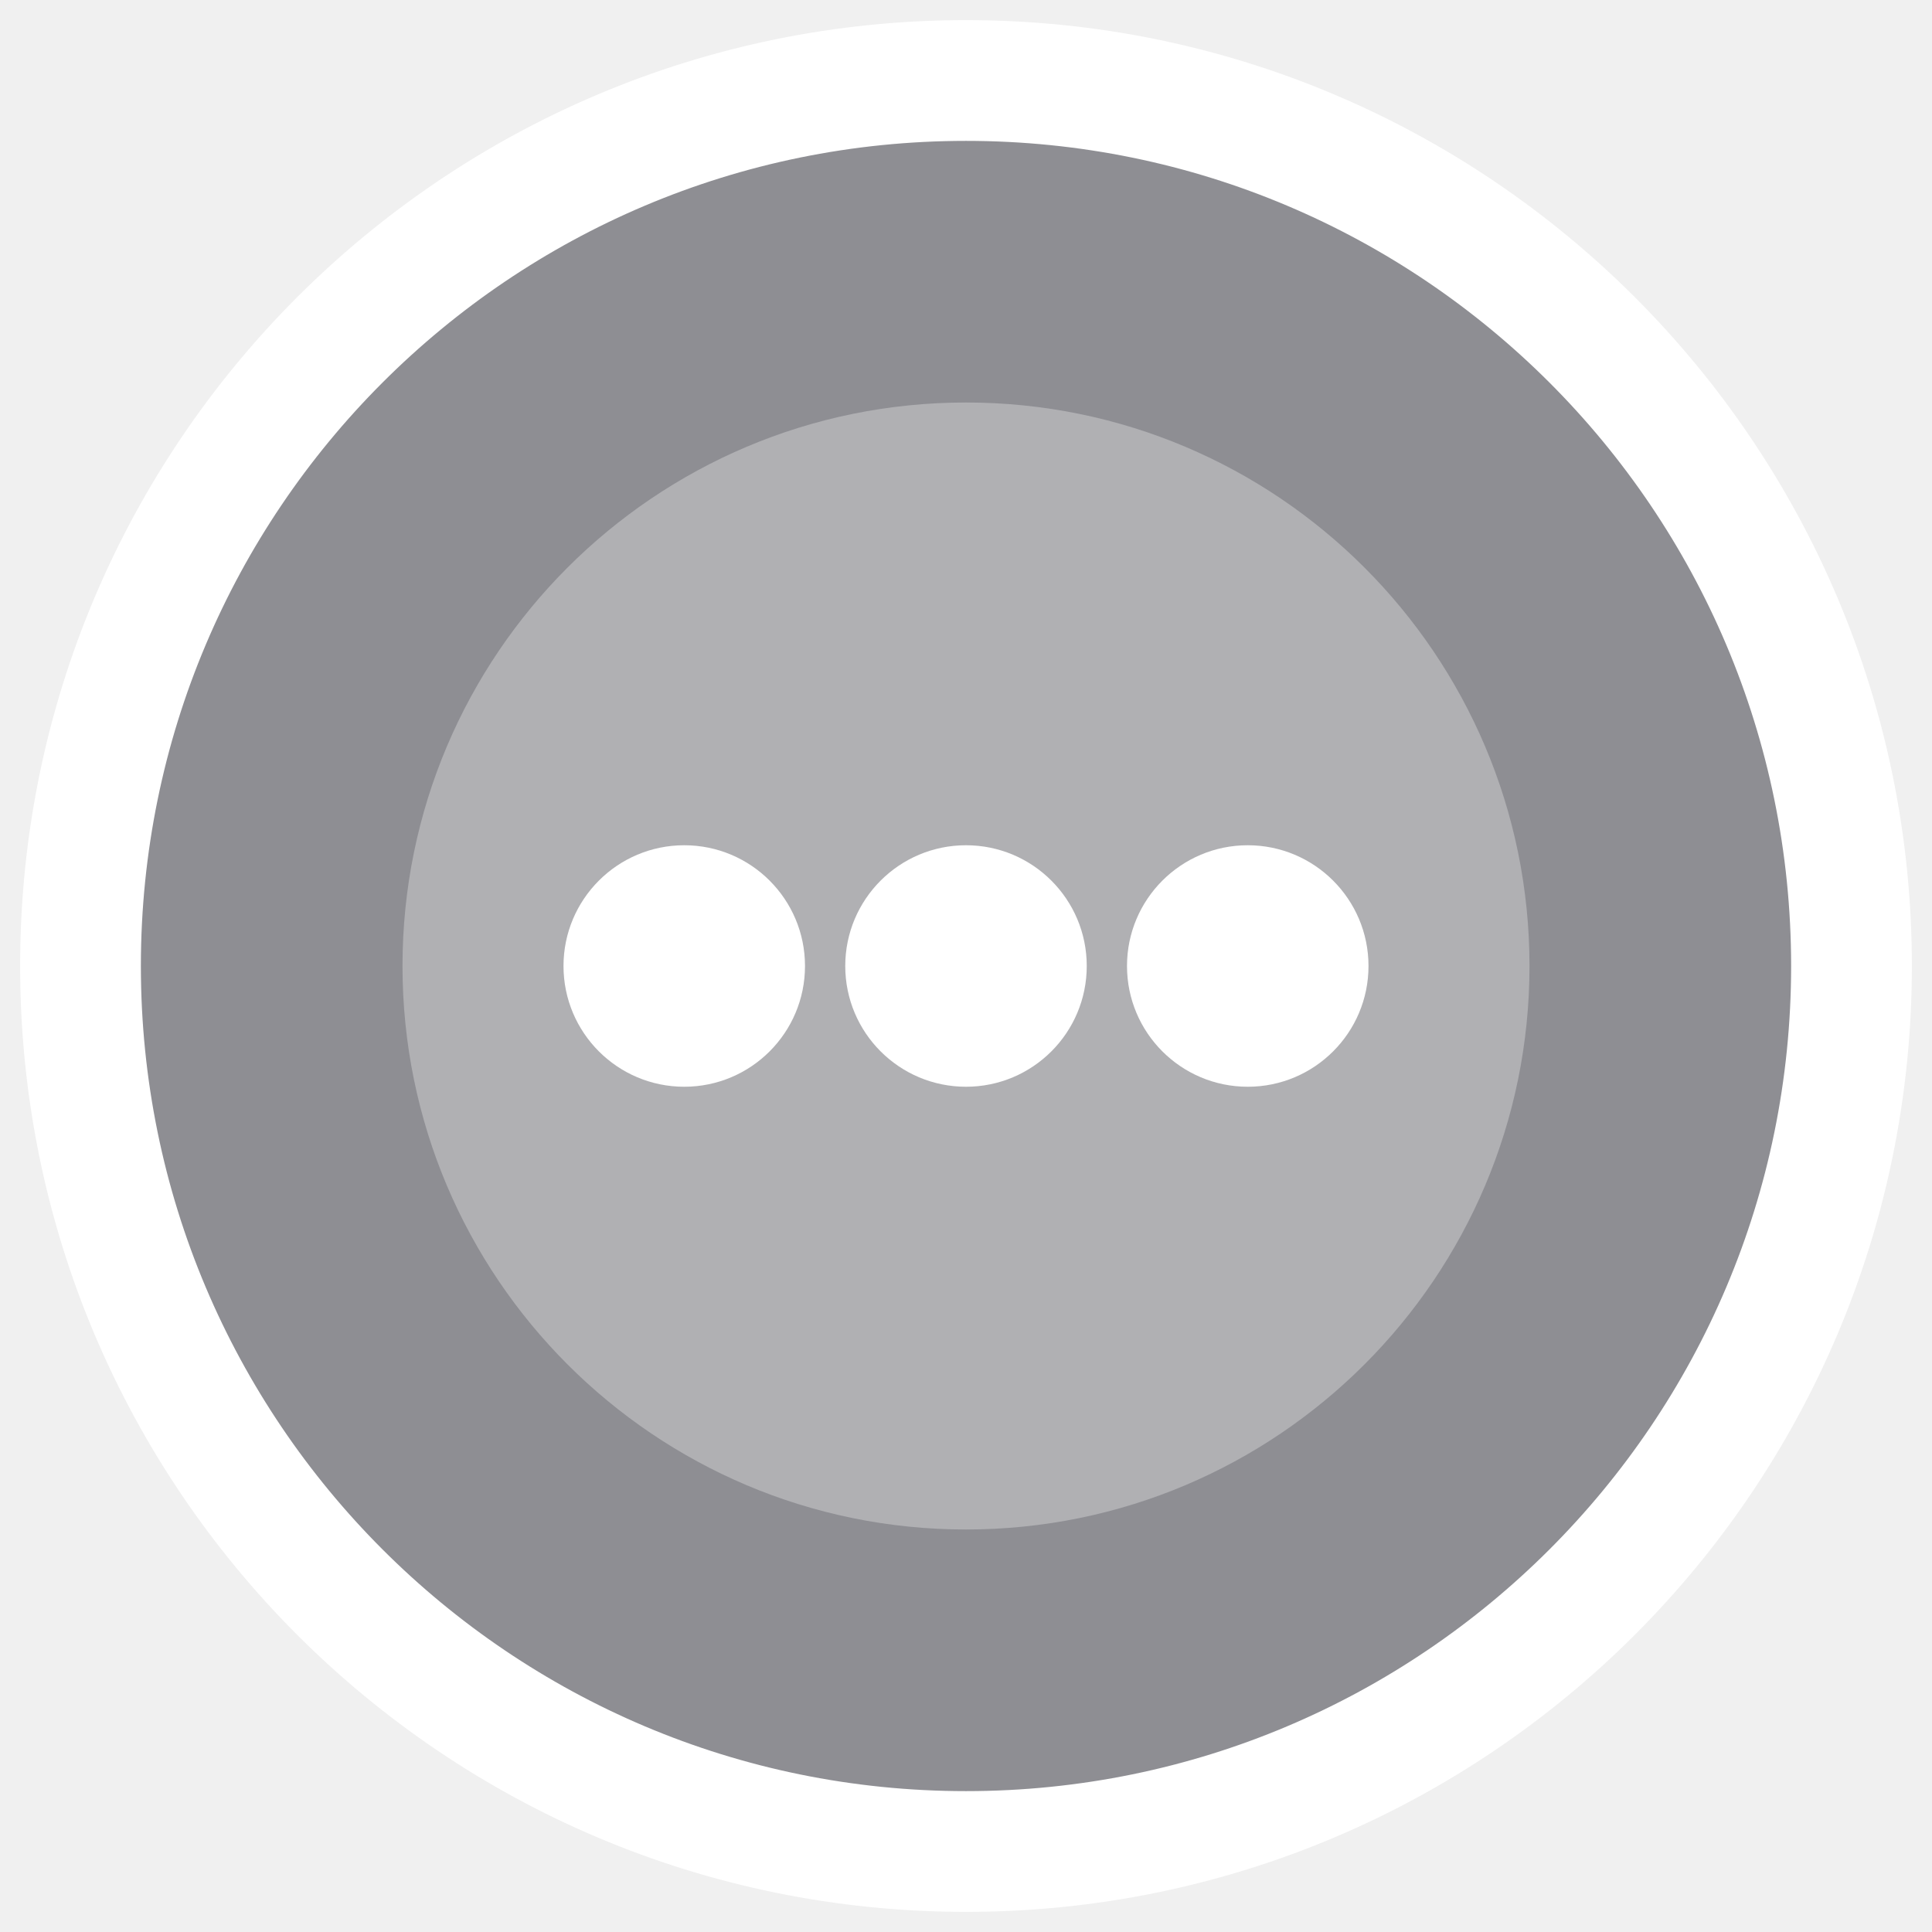
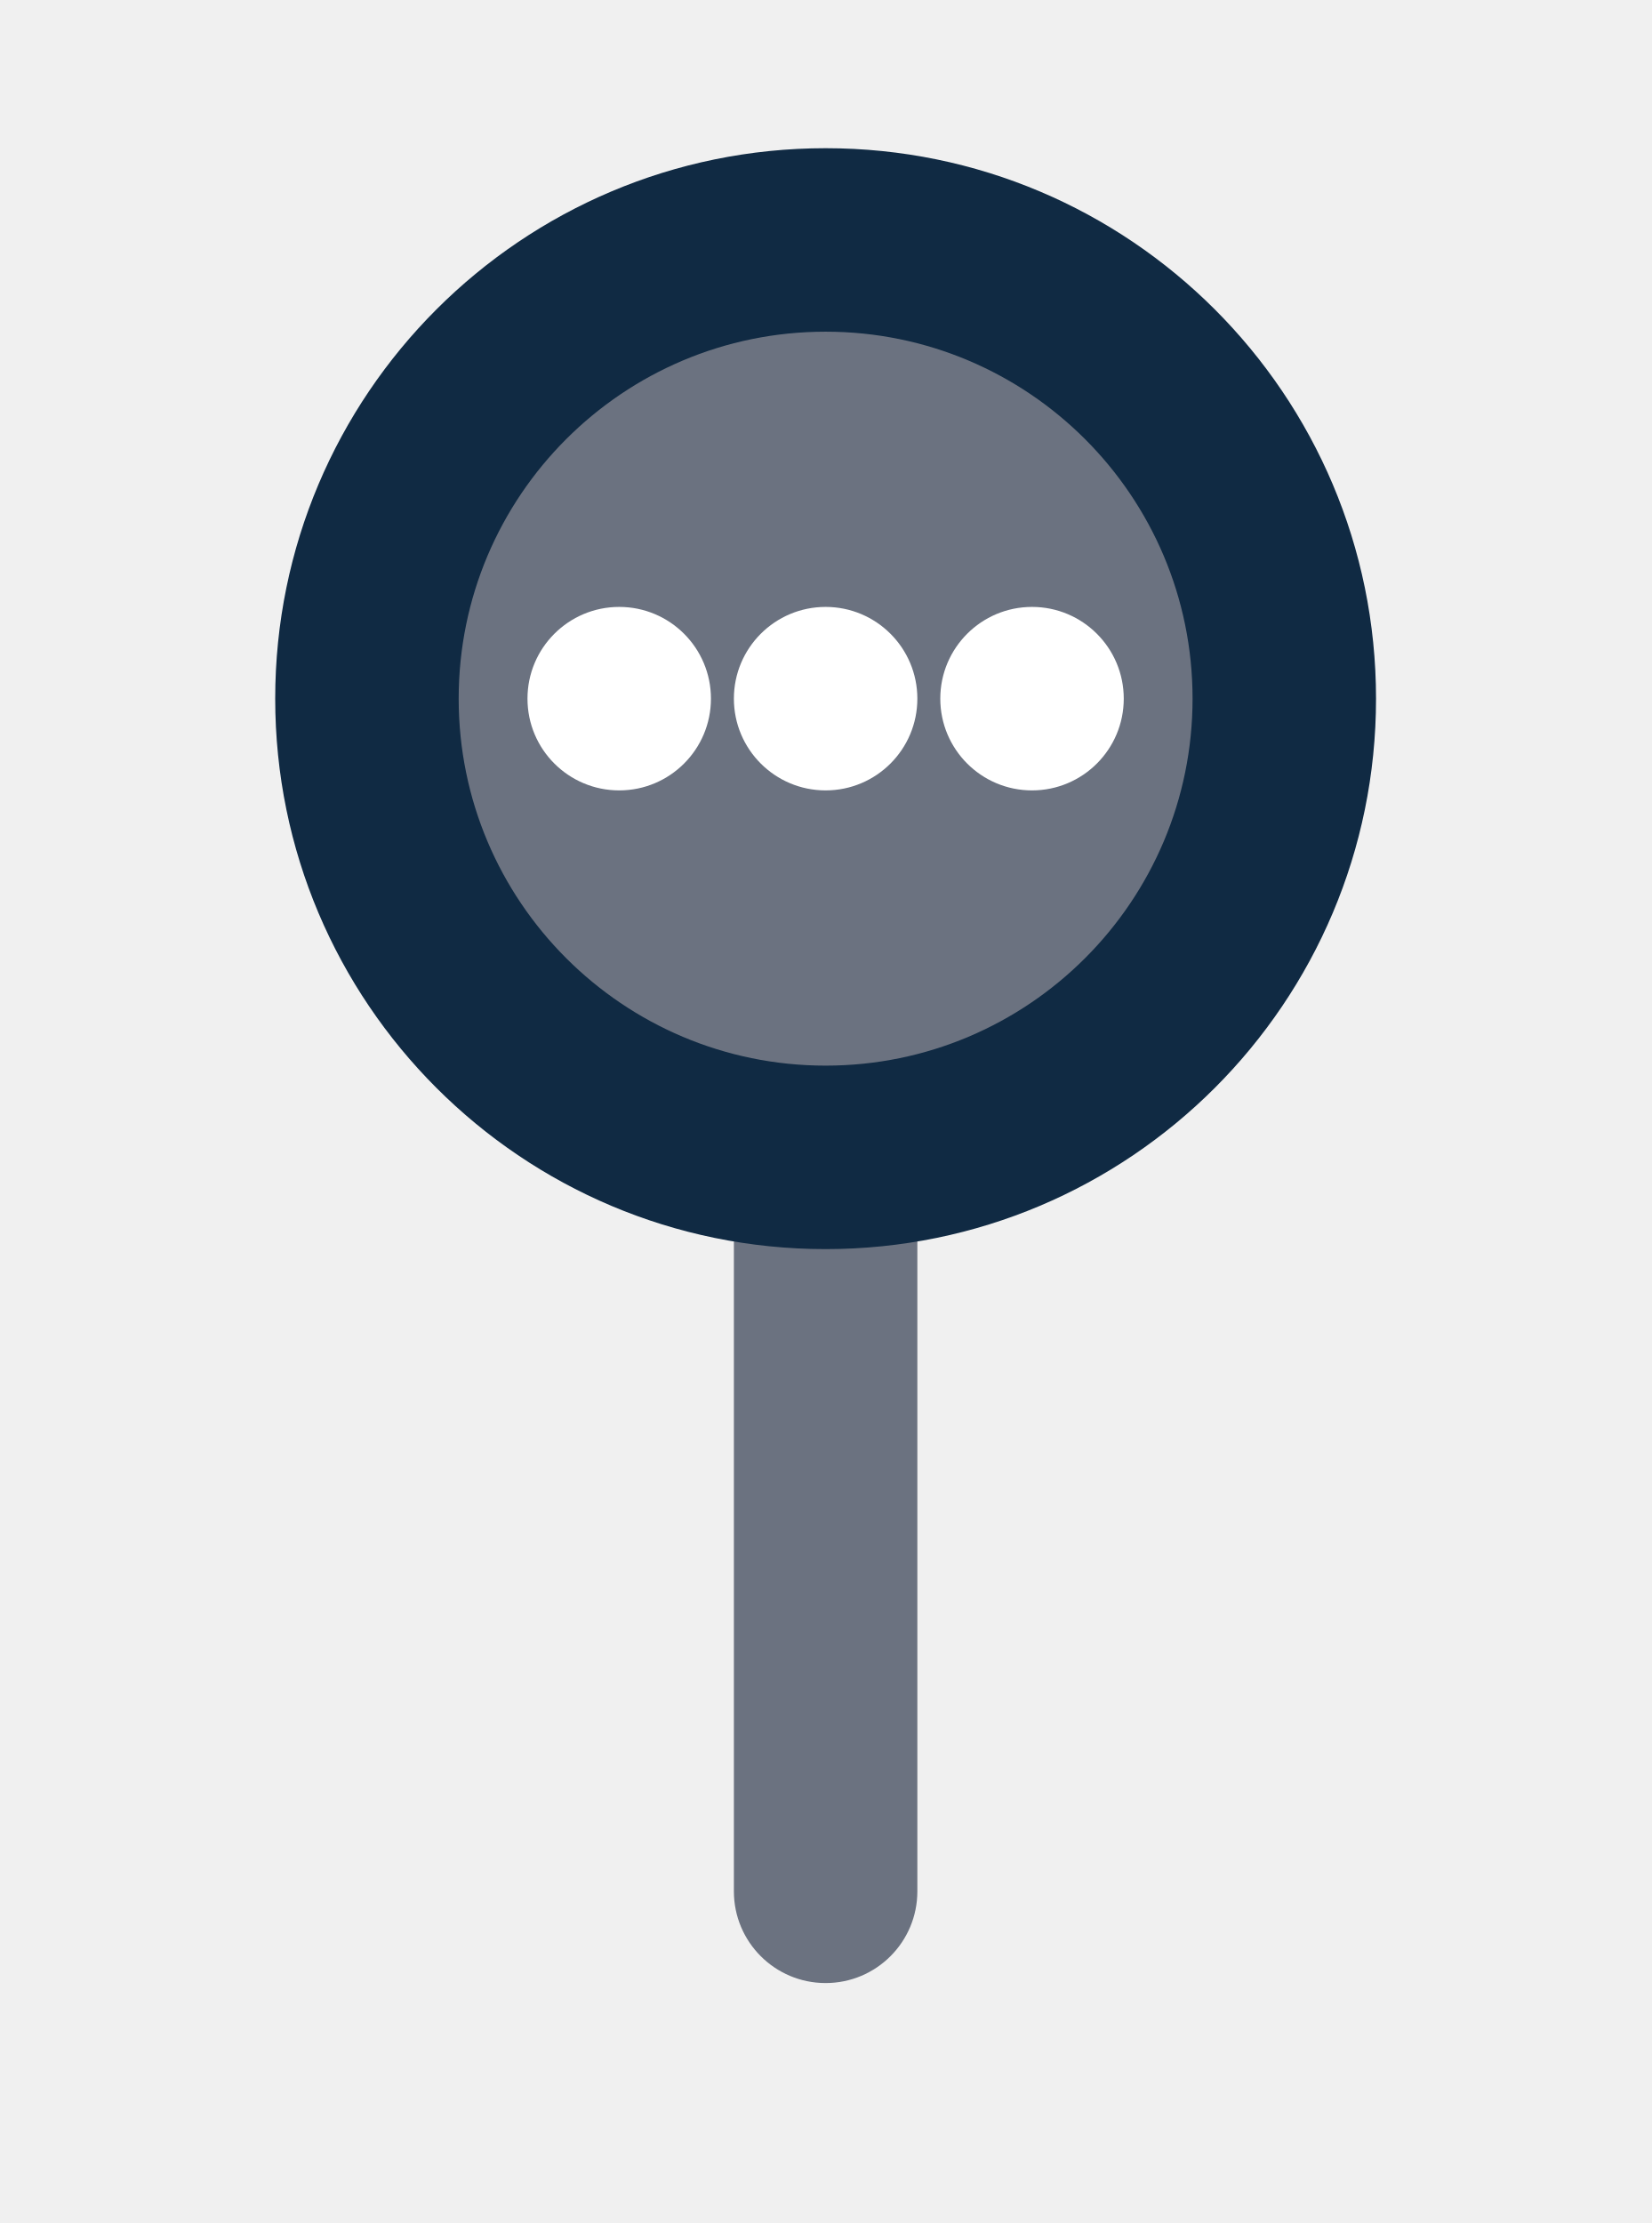
- <svg xmlns="http://www.w3.org/2000/svg" width="48" height="48" viewBox="0 0 48 48">
-   <circle cx="24" cy="24" r="22" fill="#8E8E93" stroke="white" stroke-width="3" />
-   <circle cx="24" cy="24" r="14" fill="rgba(255,255,255,0.3)" />
-   <circle cx="17" cy="24" r="3" fill="white" />
-   <circle cx="24" cy="24" r="3" fill="white" />
-   <circle cx="31" cy="24" r="3" fill="white" />
+ <svg xmlns="http://www.w3.org/2000/svg" width="104" height="140" viewBox="0 0 36 48">
+   <rect x="16" y="24" width="4" height="19" rx="2" fill="#6B7280" />
+   <circle cx="18" cy="15" r="12" fill="#102A43" />
+   <circle cx="18" cy="15" r="8" fill="#6B7280" />
+   <circle cx="13.5" cy="15" r="2" fill="#FFFFFF" />
+   <circle cx="18" cy="15" r="2" fill="#FFFFFF" />
+   <circle cx="22.5" cy="15" r="2" fill="#FFFFFF" />
</svg>
